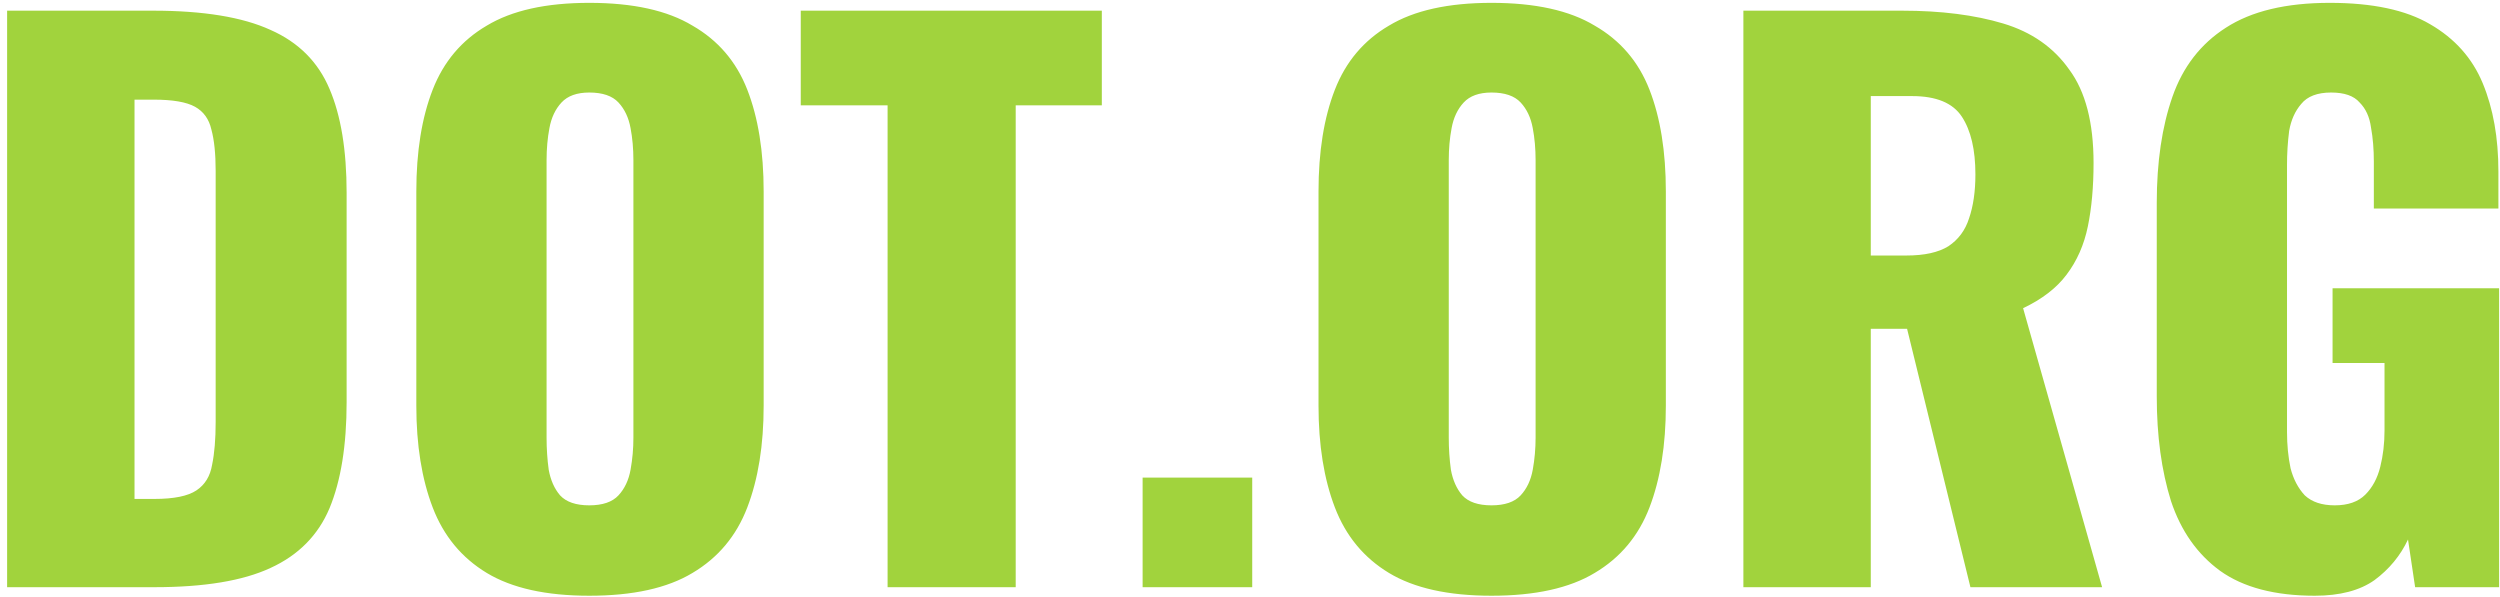
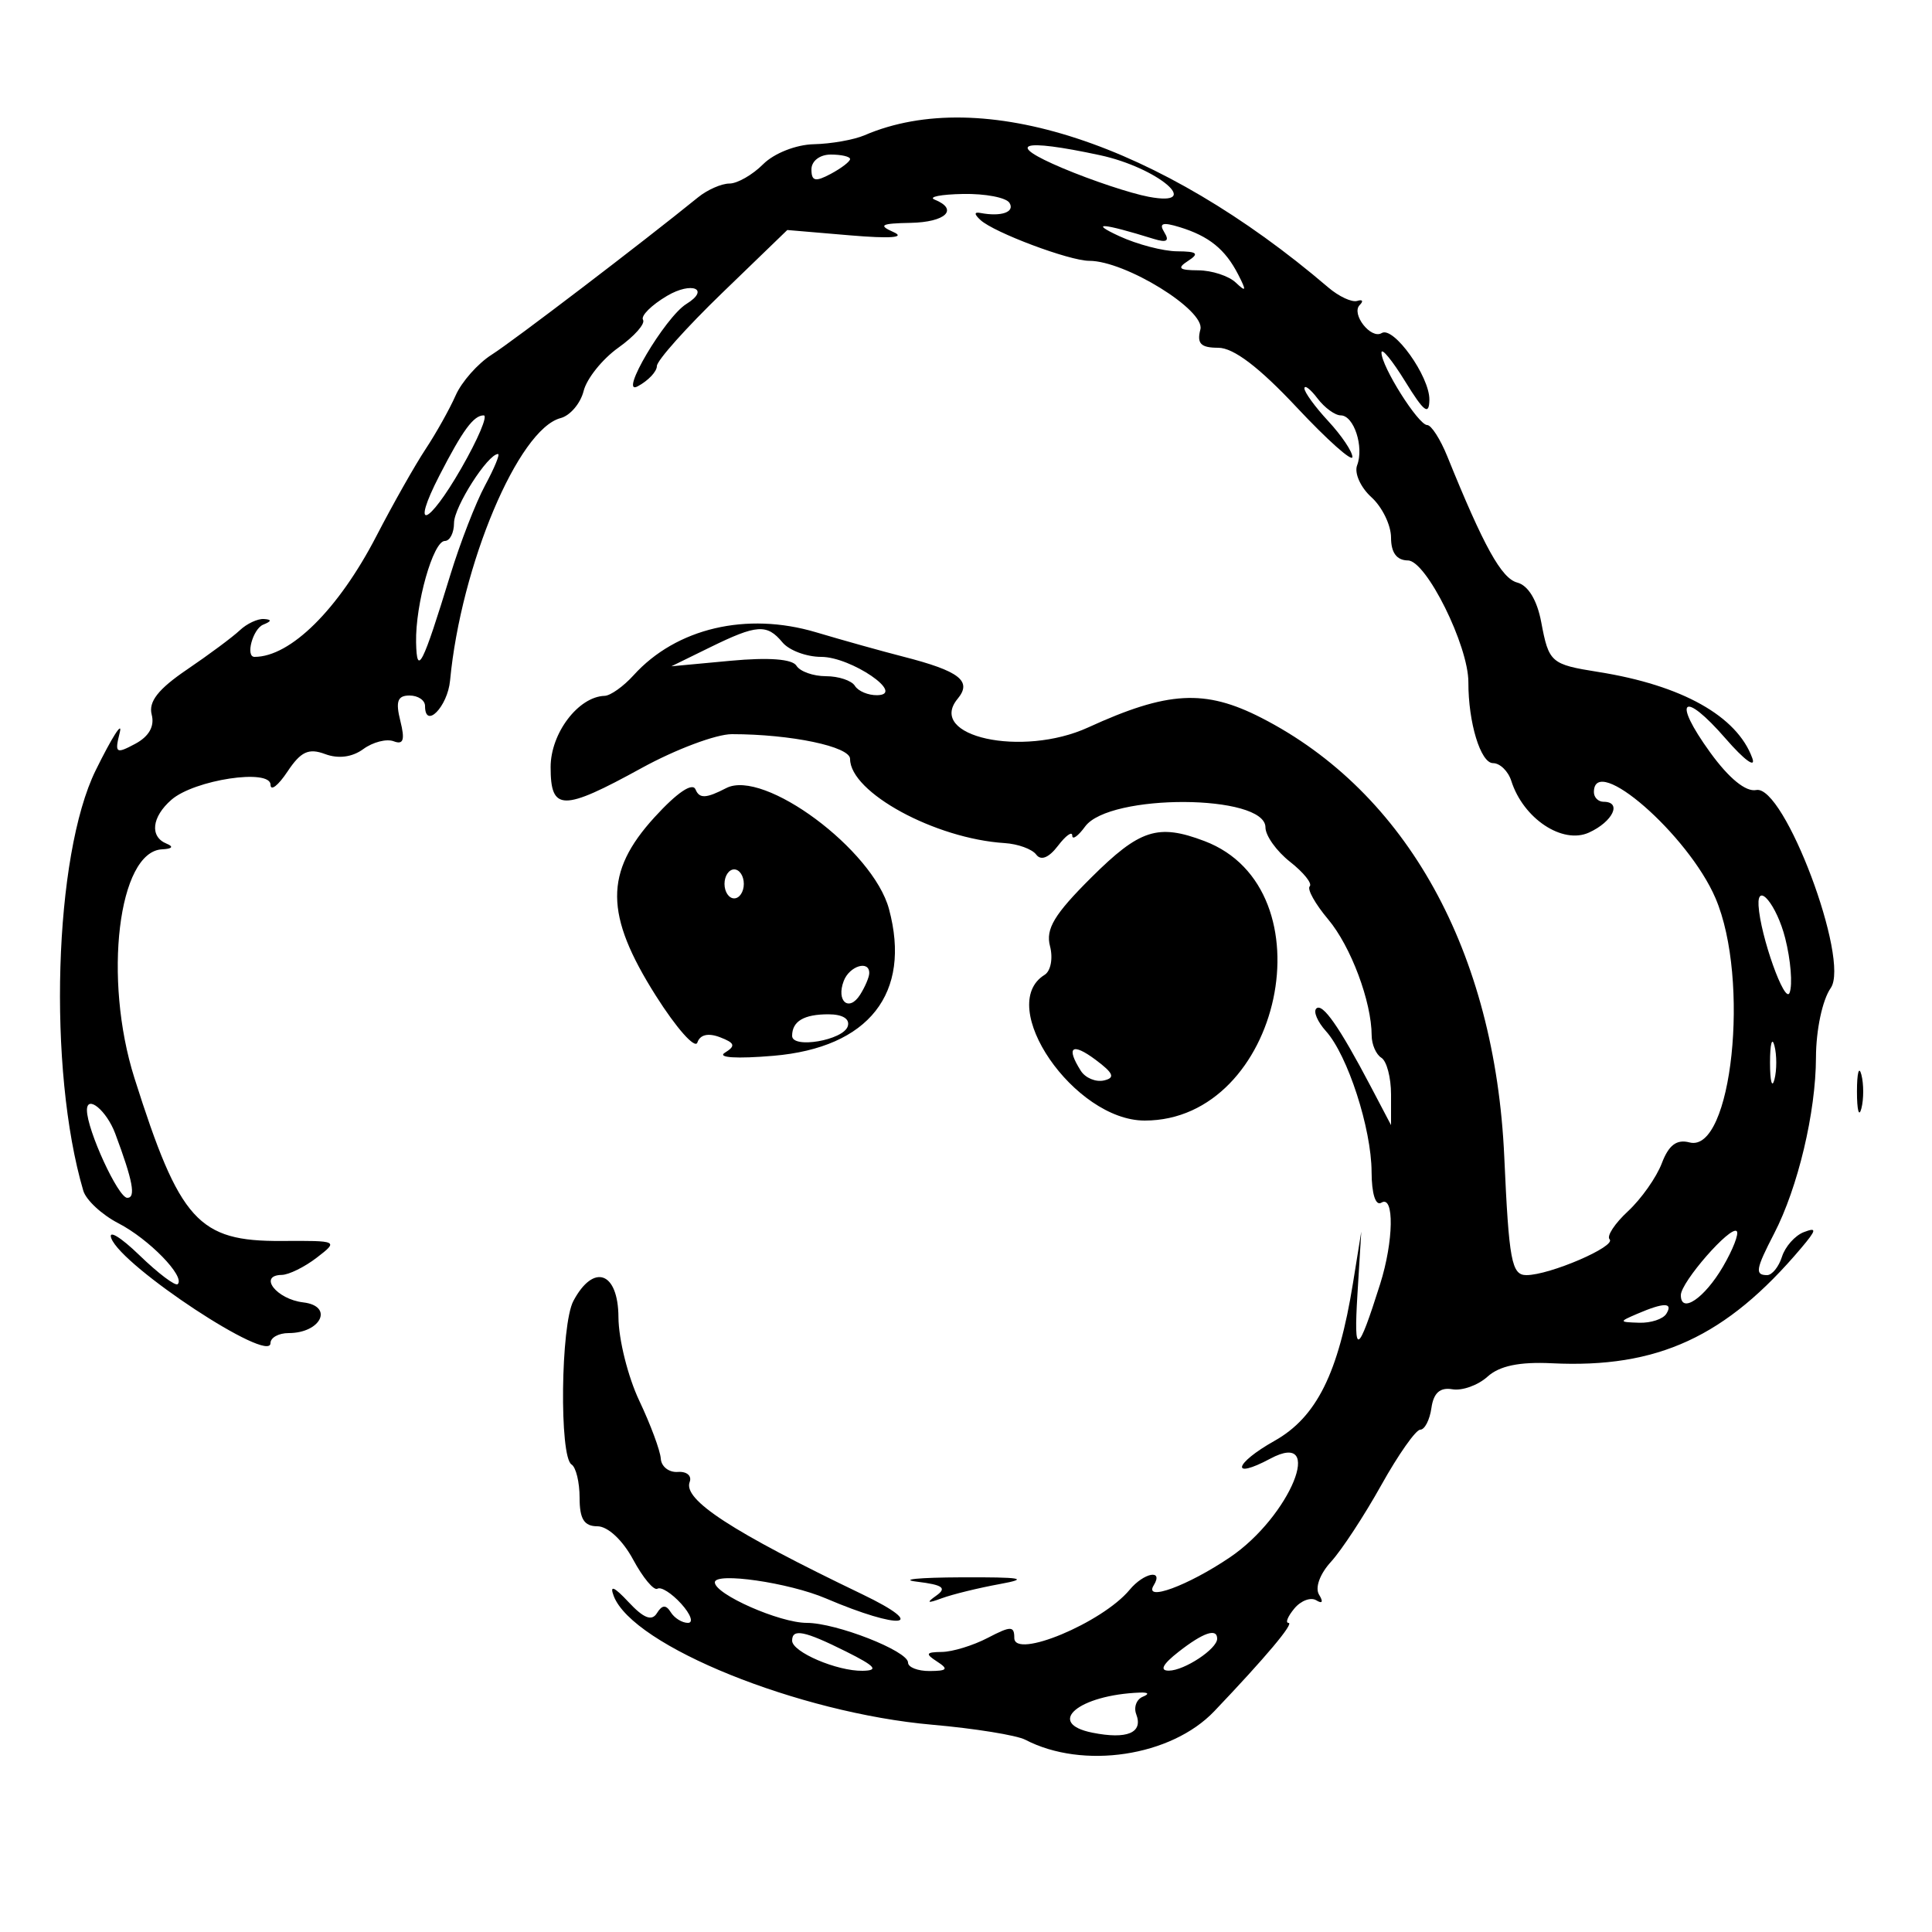
- <svg xmlns="http://www.w3.org/2000/svg" width="281" height="67" viewBox="0 0 281 67" fill="none">
-   <path d="M.8 66V1.2h16.4c5.653 0 10.053.72 13.2 2.16 3.147 1.387 5.36 3.6 6.64 6.64 1.28 2.987 1.92 6.88 1.92 11.68V45.2c0 4.853-.64 8.827-1.92 11.92-1.28 3.04-3.493 5.28-6.64 6.72C27.307 65.28 22.96 66 17.36 66H.8Zm14.32-9.92h2.24c2.187 0 3.76-.32 4.72-.96.96-.64 1.547-1.6 1.76-2.88.267-1.28.4-2.88.4-4.8V19.2c0-1.92-.16-3.467-.48-4.64-.267-1.173-.88-2.027-1.84-2.56-.96-.533-2.507-.8-4.64-.8h-2.16v44.88Zm51.115 10.88c-4.853 0-8.693-.853-11.52-2.56s-4.853-4.16-6.08-7.36c-1.227-3.2-1.84-7.013-1.84-11.44V21.52c0-4.48.613-8.293 1.84-11.44 1.227-3.147 3.253-5.547 6.08-7.2C57.542 1.173 61.382.32 66.235.32c4.907 0 8.773.853 11.6 2.56 2.88 1.653 4.933 4.053 6.16 7.2 1.227 3.147 1.84 6.96 1.84 11.44V45.6c0 4.427-.613 8.24-1.84 11.44-1.227 3.2-3.28 5.653-6.16 7.36-2.827 1.707-6.693 2.56-11.6 2.56Zm0-10.16c1.493 0 2.587-.373 3.28-1.12.693-.747 1.147-1.707 1.36-2.88a20.11 20.11 0 0 0 .32-3.6V18c0-1.28-.107-2.48-.32-3.6-.213-1.173-.667-2.133-1.36-2.88-.693-.747-1.787-1.12-3.28-1.12-1.387 0-2.427.373-3.12 1.12-.693.747-1.147 1.707-1.36 2.88-.213 1.12-.32 2.32-.32 3.6v31.2c0 1.227.08 2.427.24 3.6.213 1.173.64 2.133 1.28 2.88.693.747 1.787 1.12 3.28 1.12Zm33.53 9.2V11.84h-9.76V1.2h33.84v10.64h-9.68V66h-14.4Zm28.665 0V53.68h12.32V66h-12.32Zm39.211.96c-4.853 0-8.693-.853-11.52-2.56-2.826-1.707-4.853-4.16-6.08-7.36-1.226-3.2-1.84-7.013-1.84-11.44V21.52c0-4.48.614-8.293 1.84-11.44 1.227-3.147 3.254-5.547 6.08-7.2 2.827-1.707 6.667-2.56 11.52-2.56 4.907 0 8.774.853 11.6 2.56 2.88 1.653 4.934 4.053 6.16 7.2 1.227 3.147 1.84 6.96 1.84 11.44V45.6c0 4.427-.613 8.24-1.84 11.44-1.226 3.2-3.28 5.653-6.16 7.36-2.826 1.707-6.693 2.56-11.6 2.56Zm0-10.16c1.494 0 2.587-.373 3.28-1.12.694-.747 1.147-1.707 1.36-2.88.214-1.173.32-2.373.32-3.6V18c0-1.28-.106-2.48-.32-3.6-.213-1.173-.666-2.133-1.36-2.88-.693-.747-1.786-1.12-3.28-1.12-1.386 0-2.426.373-3.12 1.12-.693.747-1.146 1.707-1.36 2.88-.213 1.12-.32 2.32-.32 3.6v31.2c0 1.227.08 2.427.24 3.6.214 1.173.64 2.133 1.28 2.88.694.747 1.787 1.12 3.28 1.12Zm28.315 9.2V1.2h17.84c4.374 0 8.16.48 11.36 1.44 3.2.96 5.68 2.693 7.44 5.2 1.814 2.453 2.72 5.947 2.72 10.48 0 2.667-.213 5.04-.64 7.12-.426 2.08-1.226 3.893-2.4 5.44-1.12 1.493-2.746 2.747-4.88 3.76l8.88 31.36h-14.8l-7.12-29.04h-4.08V66h-14.32Zm14.32-37.28h4c2.027 0 3.6-.347 4.72-1.04 1.12-.747 1.894-1.787 2.32-3.12.48-1.387.72-3.04.72-4.96 0-2.773-.506-4.933-1.52-6.48-1.013-1.547-2.88-2.32-5.6-2.32h-4.64v17.92Zm49.904 38.24c-4.48 0-8.027-.933-10.64-2.8-2.56-1.867-4.4-4.48-5.52-7.84-1.067-3.413-1.6-7.333-1.6-11.76V22.8c0-4.587.587-8.56 1.76-11.92 1.173-3.36 3.173-5.947 6-7.76 2.88-1.867 6.773-2.8 11.68-2.8 4.8 0 8.56.8 11.28 2.4 2.773 1.6 4.747 3.813 5.92 6.64 1.173 2.827 1.76 6.133 1.76 9.92v4.16h-14v-5.28c0-1.387-.107-2.667-.32-3.84-.16-1.173-.587-2.107-1.28-2.8-.64-.747-1.707-1.12-3.2-1.12-1.547 0-2.667.427-3.36 1.28-.693.8-1.147 1.813-1.36 3.04a29.686 29.686 0 0 0-.24 3.84v30c0 1.44.133 2.8.4 4.08.32 1.227.853 2.24 1.6 3.04.8.747 1.92 1.12 3.36 1.12 1.493 0 2.64-.4 3.44-1.2.8-.8 1.36-1.84 1.68-3.12.32-1.28.48-2.64.48-4.08v-7.6h-5.84v-8.4h18.72V66h-9.44l-.8-5.36c-.853 1.813-2.107 3.333-3.76 4.56-1.653 1.173-3.893 1.76-6.72 1.76Z" fill="#A1D33D" />
+ <svg xmlns="http://www.w3.org/2000/svg" id="svg" width="400" height="400" viewBox="0, 0, 400,400" version="1.1">
+   <g id="svgg">
+     <path id="path0" d="M179.000 28.000 C 176.800 28.945,172.075 29.782,168.500 29.859 C 164.821 29.939,160.264 31.736,158.000 34.000 C 155.800 36.200,152.660 38.000,151.023 38.000 C 149.385 38.000,146.460 39.286,144.523 40.858 C 132.882 50.301,106.205 70.642,101.801 73.433 C 98.942 75.245,95.583 79.039,94.337 81.864 C 93.092 84.689,90.286 89.700,88.102 93.000 C 85.919 96.300,81.337 104.400,77.921 111.000 C 70.071 126.168,60.149 136.000,52.693 136.000 C 50.771 136.000,52.342 130.195,54.500 129.325 C 56.259 128.615,56.301 128.269,54.643 128.158 C 53.346 128.071,51.096 129.125,49.643 130.500 C 48.189 131.875,43.273 135.529,38.719 138.620 C 32.758 142.666,30.709 145.280,31.407 147.949 C 32.039 150.366,30.853 152.473,27.999 154.000 C 23.987 156.148,23.719 155.953,24.793 151.672 C 25.437 149.102,23.201 152.608,19.823 159.463 C 11.154 177.052,9.841 221.399,17.245 246.522 C 17.816 248.459,21.091 251.496,24.522 253.270 C 30.830 256.532,38.377 264.274,36.798 265.863 C 36.326 266.338,32.748 263.638,28.847 259.863 C 24.946 256.088,22.338 254.528,23.051 256.395 C 25.293 262.267,56.000 282.480,56.000 278.084 C 56.000 276.938,57.690 276.000,59.755 276.000 C 66.485 276.000,69.151 270.396,62.779 269.645 C 57.259 268.994,53.386 264.038,58.333 263.956 C 59.800 263.931,63.063 262.324,65.583 260.384 C 70.114 256.897,70.031 256.858,58.298 256.928 C 41.039 257.033,37.214 252.800,27.840 223.222 C 21.302 202.593,24.487 176.260,33.570 175.842 C 35.656 175.746,36.020 175.289,34.500 174.675 C 30.953 173.244,31.404 169.138,35.500 165.576 C 40.254 161.441,55.995 159.063,56.013 162.476 C 56.020 163.864,57.595 162.640,59.513 159.756 C 62.277 155.600,63.893 154.846,67.305 156.120 C 70.053 157.145,72.915 156.772,75.221 155.086 C 77.207 153.633,80.041 152.909,81.518 153.475 C 83.528 154.247,83.872 153.186,82.885 149.253 C 81.871 145.213,82.309 144.000,84.783 144.000 C 86.552 144.000,88.000 144.975,88.000 146.167 C 88.000 151.078,92.666 146.332,93.181 140.896 C 95.447 117.009,107.310 88.852,116.073 86.560 C 118.047 86.044,120.190 83.517,120.835 80.944 C 121.481 78.371,124.718 74.337,128.028 71.980 C 131.339 69.623,133.635 67.028,133.132 66.214 C 132.629 65.400,134.869 63.168,138.109 61.254 C 143.240 58.223,147.103 59.846,142.106 62.934 C 137.707 65.654,127.947 82.169,132.032 79.983 C 134.214 78.815,136.000 76.927,136.000 75.788 C 136.000 74.648,142.075 67.845,149.500 60.669 L 163.000 47.622 176.000 48.726 C 184.346 49.435,187.568 49.195,185.000 48.056 C 181.749 46.613,182.404 46.255,188.500 46.141 C 195.796 46.004,198.542 43.359,193.500 41.325 C 192.125 40.770,194.772 40.245,199.382 40.158 C 203.992 40.071,208.320 40.900,209.000 42.000 C 210.178 43.906,207.299 44.910,203.000 44.094 C 201.667 43.841,201.667 44.328,203.000 45.556 C 205.822 48.156,221.404 54.000,225.512 54.000 C 232.993 54.000,249.566 64.229,248.526 68.205 C 247.760 71.135,248.603 72.000,252.223 72.000 C 255.385 72.000,260.671 76.012,268.456 84.321 C 274.805 91.098,280.000 95.729,280.000 94.613 C 280.000 93.497,277.750 90.156,275.000 87.189 C 272.250 84.222,270.029 81.165,270.064 80.397 C 270.099 79.629,271.323 80.575,272.784 82.500 C 274.245 84.425,276.406 86.000,277.586 86.000 C 280.306 86.000,282.442 92.520,280.975 96.344 C 280.361 97.944,281.691 100.910,283.929 102.936 C 286.168 104.962,288.000 108.730,288.000 111.310 C 288.000 114.430,289.171 116.011,291.500 116.034 C 295.295 116.071,304.034 133.682,304.012 141.250 C 303.988 149.609,306.545 158.000,309.115 158.000 C 310.554 158.000,312.257 159.658,312.900 161.684 C 315.371 169.471,323.496 174.872,328.980 172.373 C 333.935 170.116,335.885 166.000,332.000 166.000 C 330.900 166.000,330.000 165.100,330.000 164.000 C 330.000 155.795,349.542 172.829,355.166 185.935 C 362.397 202.787,358.573 238.821,349.798 236.527 C 347.133 235.830,345.497 237.062,344.056 240.853 C 342.948 243.768,339.796 248.233,337.053 250.776 C 334.310 253.318,332.598 255.931,333.249 256.582 C 334.700 258.034,320.848 264.000,316.026 264.000 C 312.961 264.000,312.408 261.042,311.443 239.500 C 309.542 197.043,291.265 164.020,261.142 148.612 C 249.466 142.640,241.761 143.069,225.291 150.610 C 211.631 156.863,191.777 152.498,198.274 144.670 C 201.322 140.997,198.656 138.935,187.000 135.950 C 182.600 134.823,174.482 132.554,168.959 130.909 C 154.579 126.624,140.002 130.053,131.185 139.795 C 129.092 142.108,126.395 144.030,125.190 144.067 C 119.742 144.232,114.000 151.803,114.000 158.821 C 114.000 167.997,116.450 168.020,132.866 159.000 C 139.872 155.150,148.268 152.000,151.523 152.000 C 163.741 152.000,176.000 154.567,176.000 157.126 C 176.000 164.061,193.595 173.642,208.000 174.551 C 210.750 174.724,213.692 175.796,214.538 176.933 C 215.518 178.250,217.151 177.591,219.038 175.118 C 220.667 172.982,222.000 172.030,222.000 173.000 C 222.000 173.970,223.199 173.125,224.664 171.121 C 229.691 164.246,262.000 164.403,262.000 171.303 C 262.000 173.020,264.297 176.231,267.105 178.440 C 269.913 180.649,271.738 182.928,271.161 183.506 C 270.584 184.083,272.302 187.158,274.979 190.340 C 279.674 195.919,283.966 207.372,283.989 214.382 C 283.995 216.242,284.900 218.320,286.000 219.000 C 287.100 219.680,288.000 223.095,288.000 226.588 L 288.000 232.941 283.811 224.970 C 277.294 212.571,273.784 207.549,272.519 208.814 C 271.880 209.453,272.783 211.556,274.524 213.488 C 279.014 218.469,283.937 233.647,283.971 242.618 C 283.988 247.181,284.802 249.740,286.000 249.000 C 288.701 247.331,288.552 256.971,285.740 265.858 C 281.087 280.565,280.252 280.945,281.042 268.000 L 281.836 255.000 280.112 265.705 C 277.115 284.307,272.577 293.420,263.874 298.311 C 255.474 303.032,254.661 306.463,263.000 302.000 C 274.539 295.825,267.112 313.992,254.652 322.423 C 245.919 328.331,236.706 331.712,238.868 328.214 C 240.972 324.810,236.830 325.590,233.871 329.156 C 228.213 335.972,210.000 343.574,210.000 339.119 C 210.000 336.613,209.283 336.611,204.500 339.106 C 201.475 340.684,197.200 341.995,195.000 342.018 C 191.684 342.054,191.513 342.393,194.000 344.000 C 196.426 345.568,196.139 345.945,192.500 345.969 C 190.025 345.986,188.000 345.198,188.000 344.217 C 188.000 341.821,173.144 336.000,167.027 336.000 C 161.423 336.000,148.000 330.078,148.000 327.606 C 148.000 325.441,163.334 327.662,171.000 330.937 C 186.526 337.569,192.643 336.859,178.500 330.066 C 151.523 317.108,141.377 310.507,142.788 306.832 C 143.280 305.548,142.180 304.610,140.342 304.749 C 138.504 304.887,136.914 303.650,136.809 302.000 C 136.704 300.350,134.699 294.950,132.353 290.000 C 130.007 285.050,128.068 277.275,128.044 272.722 C 127.994 263.314,122.910 261.476,118.713 269.348 C 116.085 274.277,115.775 301.625,118.329 303.204 C 119.248 303.771,120.000 306.883,120.000 310.118 C 120.000 314.499,120.940 316.000,123.685 316.000 C 125.833 316.000,128.915 318.869,131.074 322.878 C 133.111 326.660,135.383 329.382,136.122 328.925 C 136.861 328.468,139.075 329.873,141.043 332.047 C 143.010 334.221,143.634 336.000,142.428 336.000 C 141.222 336.000,139.620 335.004,138.868 333.786 C 137.889 332.202,137.077 332.258,136.011 333.983 C 134.948 335.703,133.266 335.048,130.137 331.696 C 127.141 328.487,126.168 328.087,127.065 330.434 C 131.018 340.779,165.361 354.661,193.000 357.086 C 201.800 357.858,210.475 359.258,212.278 360.196 C 224.222 366.416,242.475 363.663,251.398 354.297 C 262.025 343.144,268.027 336.000,266.771 336.000 C 266.077 336.000,266.622 334.660,267.982 333.022 C 269.341 331.384,271.390 330.623,272.536 331.331 C 273.790 332.106,274.014 331.641,273.099 330.161 C 272.220 328.738,273.257 325.873,275.565 323.352 C 277.756 320.958,282.436 313.825,285.965 307.500 C 289.494 301.175,293.133 296.000,294.052 296.000 C 294.970 296.000,296.009 293.975,296.361 291.500 C 296.803 288.389,298.141 287.195,300.696 287.633 C 302.729 287.981,306.006 286.804,307.979 285.019 C 310.451 282.782,314.589 281.920,321.284 282.249 C 343.201 283.325,357.380 276.778,372.900 258.414 C 376.114 254.611,376.210 254.045,373.464 255.099 C 371.643 255.798,369.607 258.086,368.941 260.185 C 368.275 262.283,366.891 264.000,365.865 264.000 C 363.291 264.000,363.498 262.772,367.312 255.401 C 372.248 245.860,375.949 230.285,375.976 218.945 C 375.990 213.236,377.310 207.020,379.030 204.564 C 383.079 198.784,369.388 162.397,363.604 163.566 C 361.455 164.001,357.963 161.153,354.090 155.807 C 346.096 144.772,348.424 142.724,357.317 152.969 C 361.121 157.351,363.587 159.151,362.797 156.969 C 359.645 148.265,348.235 141.873,330.945 139.126 C 321.085 137.559,320.670 137.196,319.094 128.800 C 318.242 124.259,316.392 121.205,314.133 120.614 C 310.869 119.761,307.206 113.155,299.655 94.500 C 298.208 90.925,296.330 88.000,295.482 88.000 C 293.657 88.000,286.014 75.886,286.018 73.000 C 286.019 71.900,288.238 74.600,290.948 79.000 C 294.821 85.289,295.889 86.095,295.938 82.770 C 296.009 77.948,288.506 67.451,286.066 68.959 C 283.852 70.328,279.674 64.992,281.517 63.149 C 282.333 62.334,282.100 61.951,281.000 62.298 C 279.900 62.645,277.200 61.390,275.000 59.509 C 240.129 29.703,203.225 17.590,179.000 28.000 M227.703 32.123 C 239.729 34.702,249.379 42.921,237.823 40.743 C 234.070 40.036,226.050 37.366,220.000 34.811 C 207.957 29.724,211.215 28.587,227.703 32.123 M176.000 32.930 C 176.000 33.441,174.200 34.823,172.000 36.000 C 168.807 37.709,168.000 37.521,168.000 35.070 C 168.000 33.333,169.737 32.000,172.000 32.000 C 174.200 32.000,176.000 32.418,176.000 32.930 M238.813 49.446 C 241.551 50.296,242.185 49.918,241.062 48.101 C 239.890 46.203,240.686 45.936,244.250 47.031 C 250.318 48.895,253.677 51.615,256.354 56.836 C 258.111 60.261,258.021 60.557,255.845 58.500 C 254.390 57.125,250.905 55.986,248.100 55.969 C 244.073 55.945,243.631 55.531,246.000 54.000 C 248.355 52.478,247.867 52.055,243.730 52.031 C 240.831 52.014,235.431 50.601,231.730 48.890 C 225.345 45.940,228.263 46.169,238.813 49.446 M95.507 96.944 C 88.570 109.022,84.927 110.214,90.993 98.421 C 95.815 89.046,98.058 86.000,100.142 86.000 C 101.050 86.000,98.965 90.925,95.507 96.944 M100.426 100.500 C 98.499 104.075,95.267 112.400,93.244 119.000 C 87.472 137.837,86.295 140.159,86.147 133.000 C 85.983 125.079,89.687 112.000,92.094 112.000 C 93.142 112.000,94.000 110.321,94.000 108.270 C 94.000 104.957,100.996 94.000,103.111 94.000 C 103.562 94.000,102.354 96.925,100.426 100.500 M162.000 133.000 C 163.369 134.650,166.980 136.000,170.023 136.000 C 176.212 136.000,187.634 143.815,181.618 143.933 C 179.758 143.970,177.680 143.100,177.000 142.000 C 176.320 140.900,173.620 140.000,171.000 140.000 C 168.380 140.000,165.632 139.023,164.895 137.830 C 164.035 136.439,159.140 136.071,151.277 136.804 L 139.000 137.949 147.000 134.027 C 156.703 129.270,158.786 129.127,162.000 133.000 M135.500 169.216 C 125.115 180.600,125.178 189.376,135.766 206.122 C 140.037 212.877,143.916 217.251,144.386 215.842 C 144.930 214.211,146.629 213.813,149.064 214.748 C 152.163 215.937,152.356 216.544,150.079 217.951 C 148.415 218.980,152.512 219.240,160.135 218.591 C 179.900 216.907,188.754 205.656,184.054 188.199 C 180.752 175.939,158.126 159.134,150.351 163.168 C 146.207 165.318,144.803 165.383,144.014 163.462 C 143.381 161.920,140.185 164.080,135.500 169.216 M225.939 181.681 C 218.285 189.295,216.460 192.327,217.391 195.885 C 218.046 198.390,217.549 201.043,216.277 201.829 C 206.030 208.162,222.404 232.000,237.000 232.000 C 265.313 232.000,275.561 184.057,249.370 174.133 C 239.733 170.482,235.982 171.690,225.939 181.681 M154.000 183.000 C 154.000 184.650,153.100 186.000,152.000 186.000 C 150.900 186.000,150.000 184.650,150.000 183.000 C 150.000 181.350,150.900 180.000,152.000 180.000 C 153.100 180.000,154.000 181.350,154.000 183.000 M369.604 194.235 C 370.753 198.764,371.165 203.850,370.518 205.536 C 369.549 208.059,364.458 193.776,364.088 187.500 C 363.789 182.407,367.865 187.385,369.604 194.235 M179.969 201.500 C 179.953 202.325,179.101 204.324,178.078 205.942 C 175.774 209.586,173.071 207.307,174.690 203.086 C 175.886 199.969,180.026 198.725,179.969 201.500 M175.512 212.500 C 174.568 215.376,164.000 217.181,164.000 214.466 C 164.000 211.448,166.431 210.000,171.500 210.000 C 174.471 210.000,176.017 210.963,175.512 212.500 M367.379 223.500 C 366.876 225.425,366.464 223.850,366.464 220.000 C 366.464 216.150,366.876 214.575,367.379 216.500 C 367.882 218.425,367.882 221.575,367.379 223.500 M228.557 223.697 C 226.864 224.080,224.710 223.180,223.770 221.697 C 220.639 216.755,221.946 215.773,226.817 219.407 C 230.553 222.194,230.944 223.156,228.557 223.697 M384.464 226.000 C 384.464 229.850,384.876 231.425,385.379 229.500 C 385.882 227.575,385.882 224.425,385.379 222.500 C 384.876 220.575,384.464 222.150,384.464 226.000 M23.856 234.694 C 27.515 244.482,28.175 248.000,26.352 248.000 C 24.472 248.000,18.000 233.930,18.000 229.841 C 18.000 226.562,22.080 229.943,23.856 234.694 M356.721 262.245 C 352.896 268.793,348.000 272.108,348.000 268.149 C 348.000 265.457,358.316 253.649,359.571 254.904 C 360.070 255.403,358.787 258.707,356.721 262.245 M345.000 272.000 C 344.320 273.100,341.792 273.937,339.382 273.859 C 335.157 273.724,335.144 273.657,339.000 272.000 C 344.505 269.634,346.462 269.634,345.000 272.000 M189.869 327.474 C 195.183 328.120,196.088 328.769,193.869 330.343 C 191.700 331.881,191.976 332.017,195.000 330.899 C 197.200 330.086,202.600 328.764,207.000 327.961 C 213.274 326.816,211.548 326.516,199.000 326.570 C 190.200 326.609,186.091 327.016,189.869 327.474 M175.143 341.920 C 181.258 344.971,182.023 345.858,178.594 345.920 C 173.312 346.016,164.000 342.033,164.000 339.679 C 164.000 337.119,166.547 337.632,175.143 341.920 M252.000 339.280 C 252.000 341.388,245.220 345.871,242.000 345.892 C 240.025 345.905,240.709 344.575,244.000 342.000 C 249.124 337.992,252.000 337.014,252.000 339.280 M236.612 351.287 C 235.299 351.821,234.686 353.459,235.249 354.927 C 236.719 358.759,233.355 360.171,226.173 358.735 C 216.364 356.773,223.296 350.915,236.000 350.430 C 237.774 350.363,238.025 350.713,236.612 351.287 " stroke="none" fill="#000000" fill-rule="evenodd" />
+   </g>
</svg>
